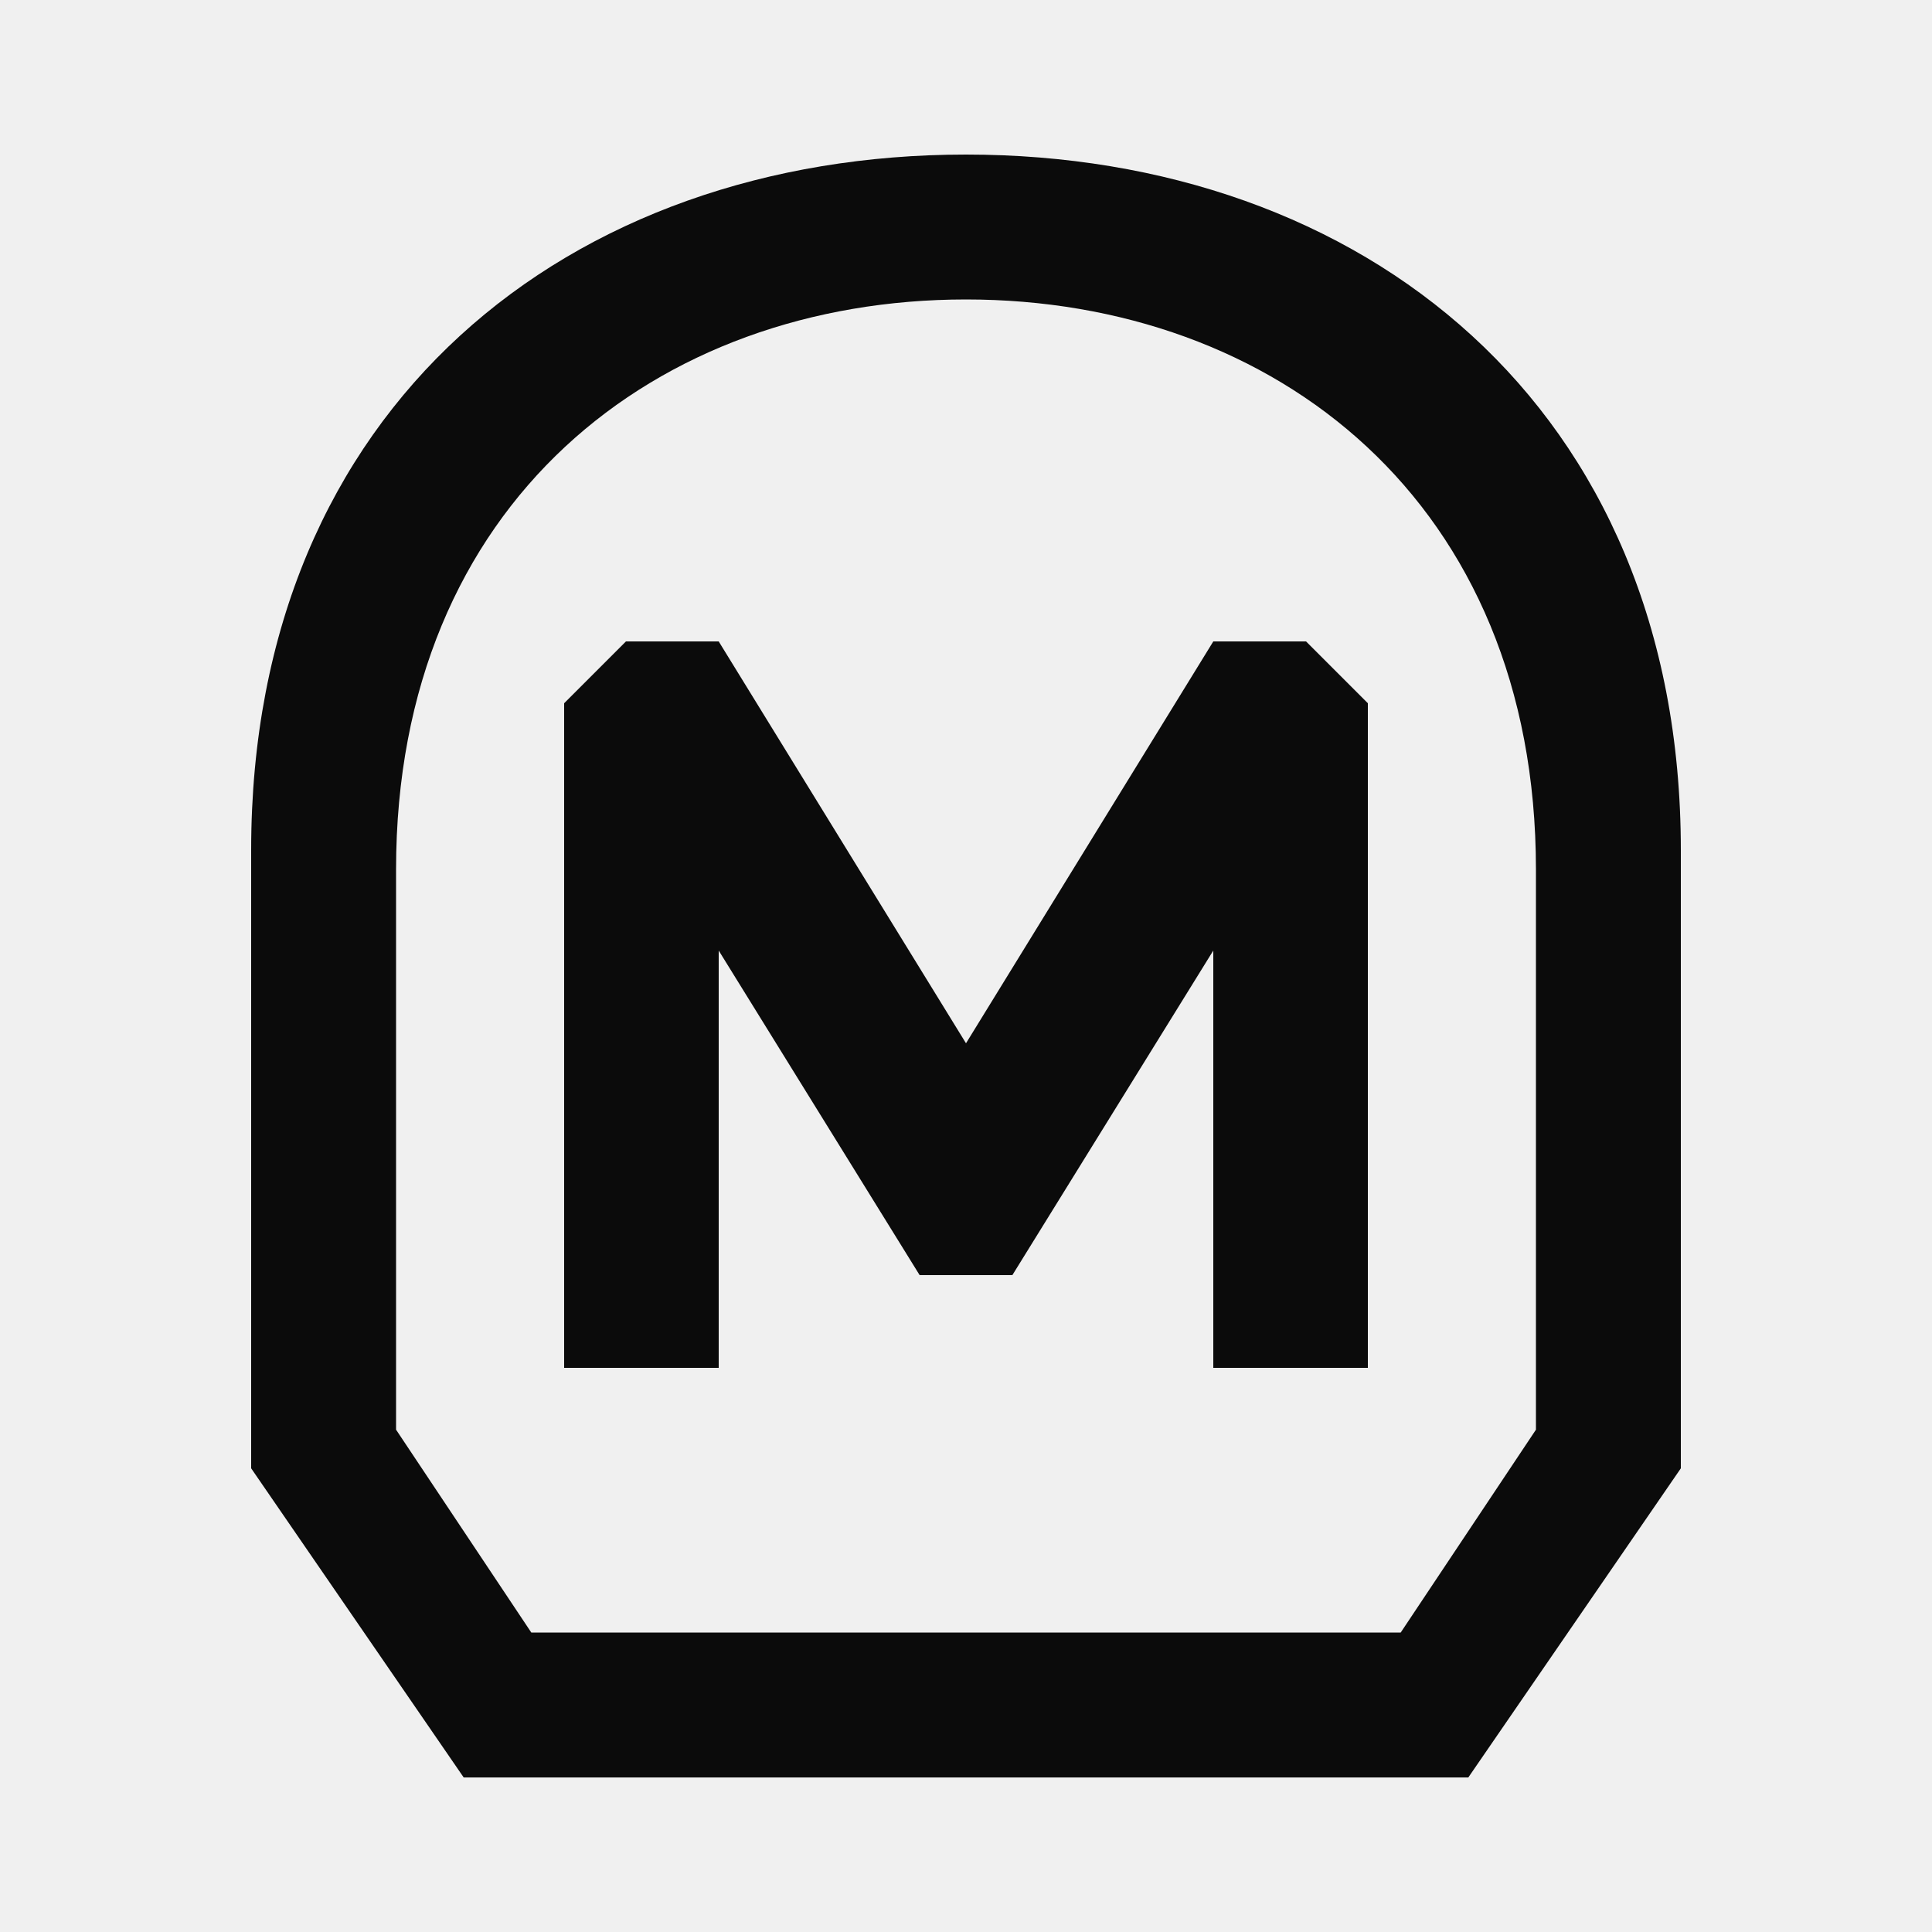
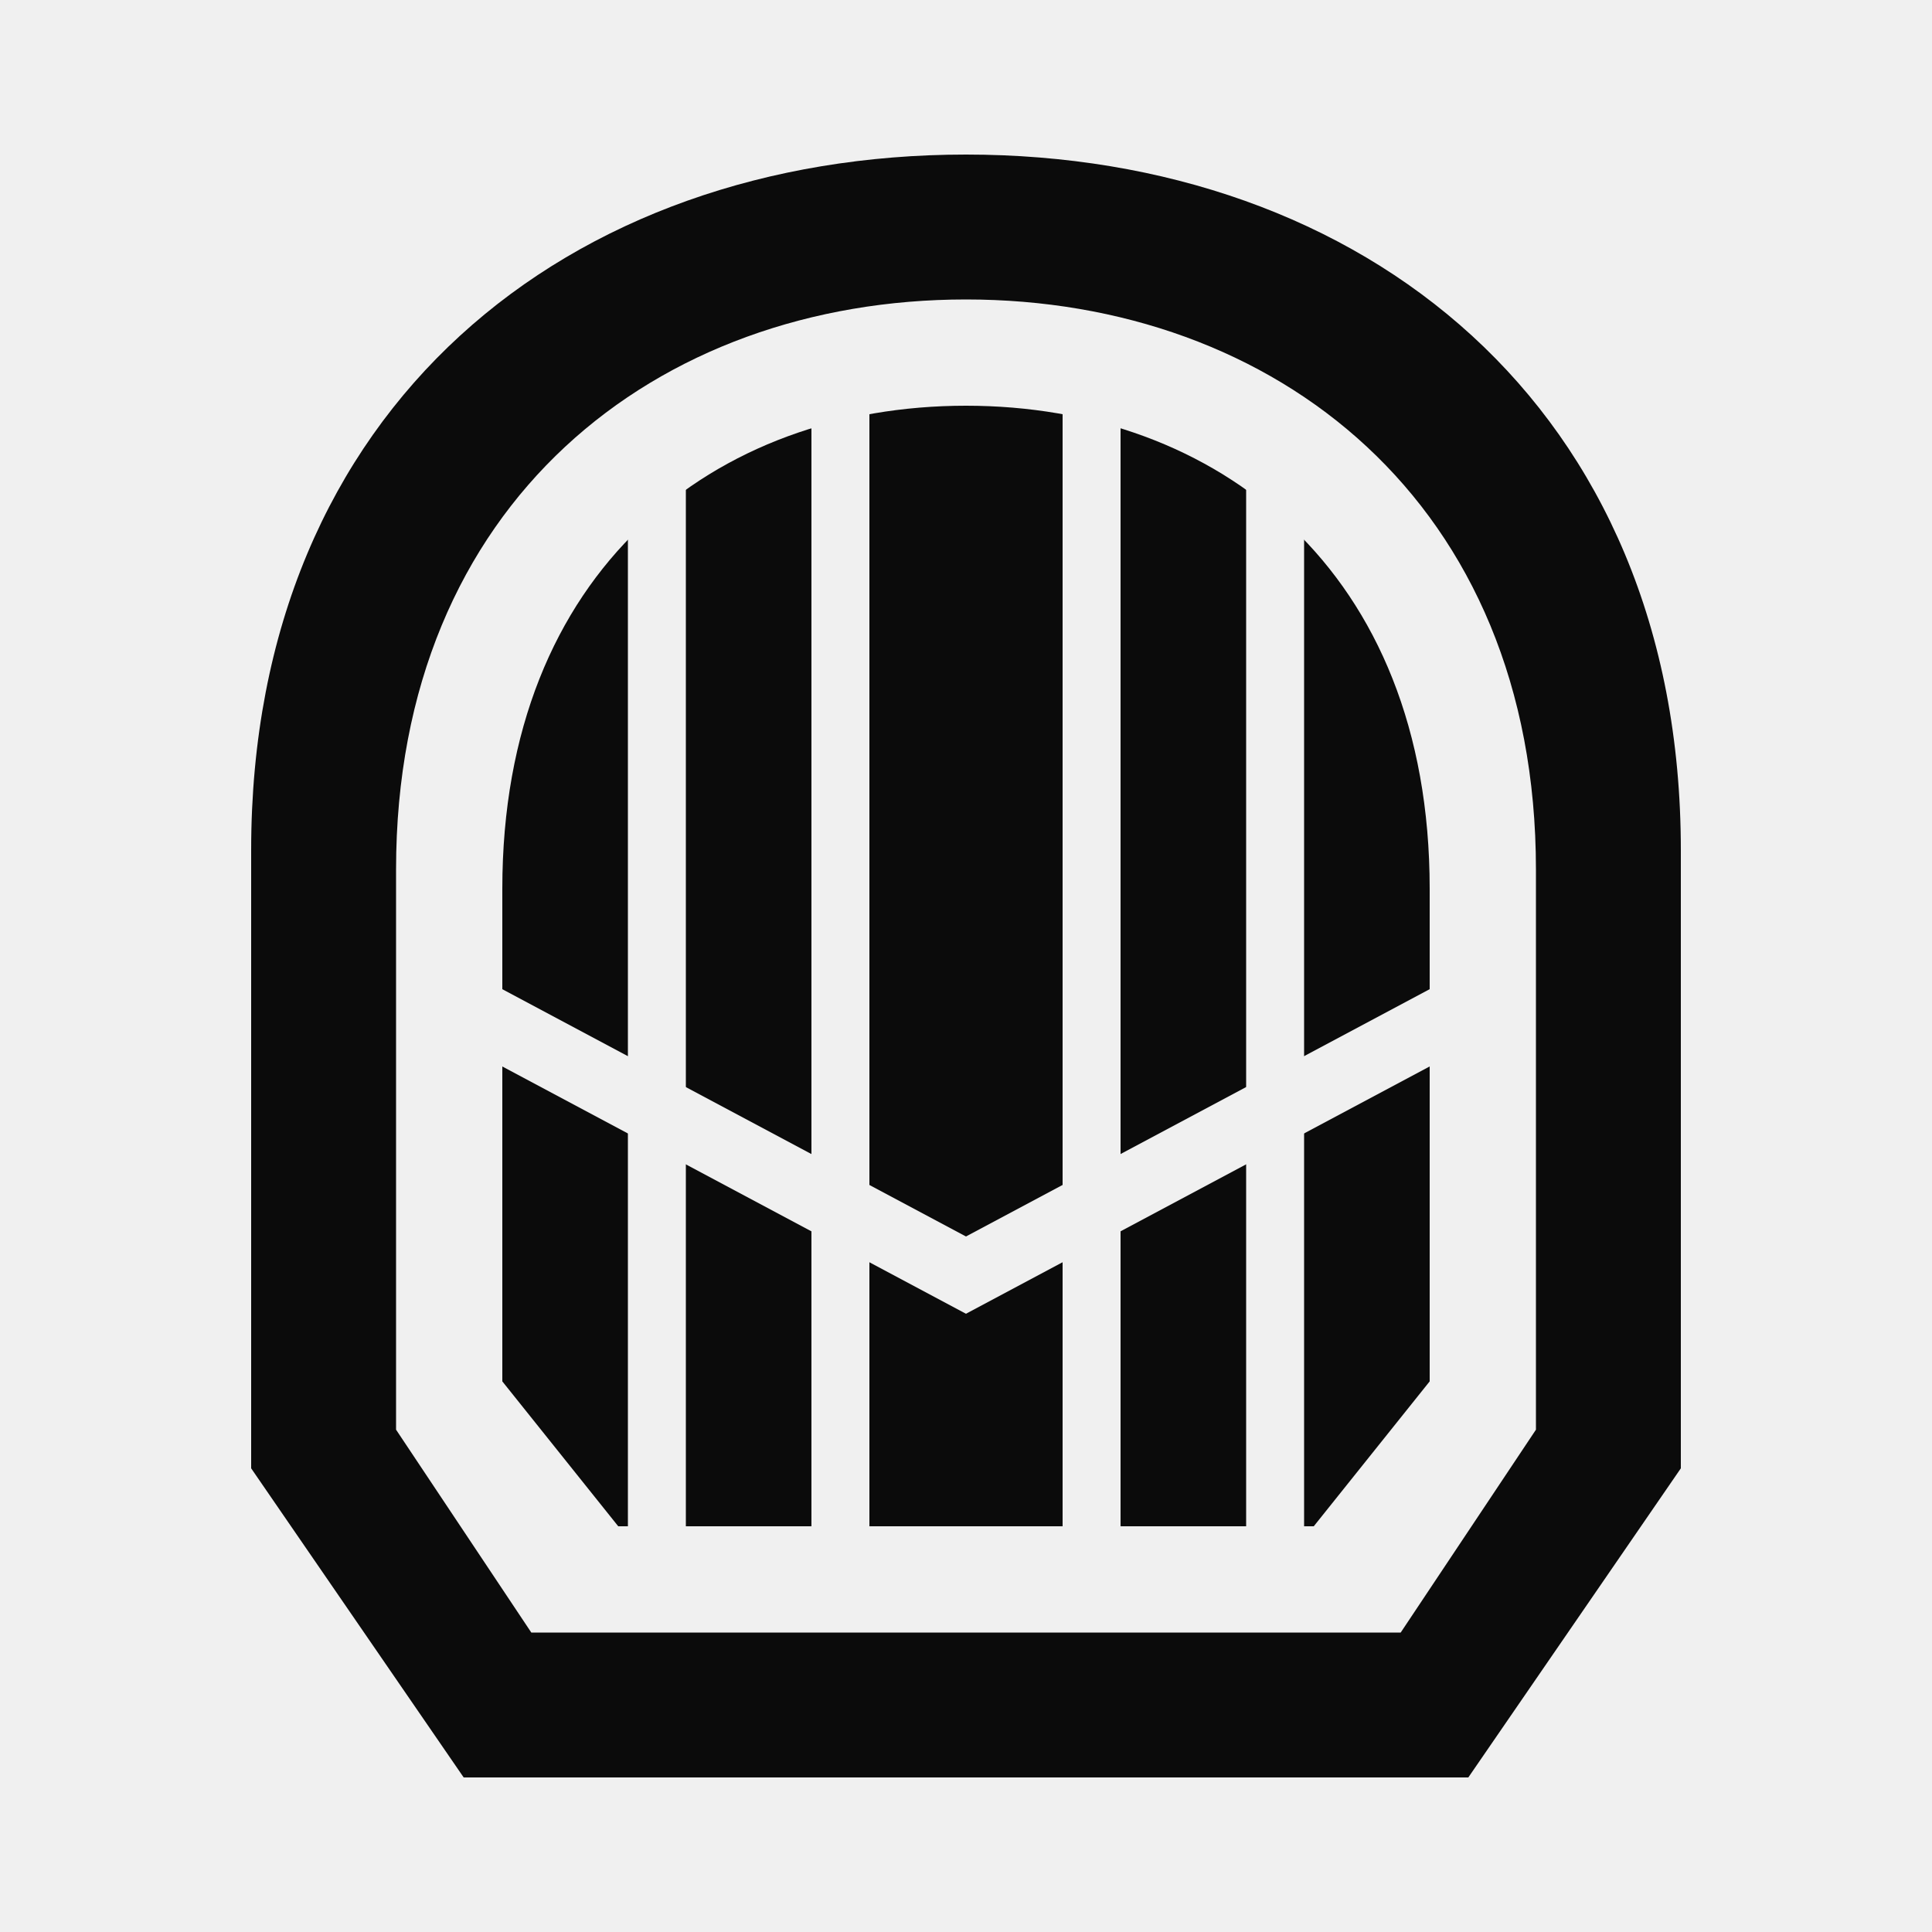
<svg xmlns="http://www.w3.org/2000/svg" viewBox="0 0 200 200" width="200" height="200" role="img" aria-label="The Marauders marque">
+   <mask id="cut" maskUnits="userSpaceOnUse" x="0" y="0" width="200" height="200">
+     <path fill="#fff" d="M52 92 C52 59 74 42 100 42 C126 42 148 59 148 92 L148 143 L136 158 L64 158 L52 143 Z" />
+     <rect x="65" y="0" width="6" height="200" fill="#000" />
+     <rect x="84" y="0" width="6" height="200" fill="#000" />
+     <rect x="110" y="0" width="6" height="200" fill="#000" />
+     <rect x="129" y="0" width="6" height="200" fill="#000" />
+     <path fill="#000" d="M40 96 L100 128 L160 96 L160 104 L100 136 L40 104 Z" />
+   </mask>
  <path fill-rule="evenodd" fill="#0B0B0B" d="M26 88 C26 42 59 16 100 16 C141 16 174 42 174 88 L174 152 L152 184 L48 184 L26 152 Z M41 90 C41 52 68 31 100 31 C132 31 159 52 159 90 L159 148 L145 169 L55 169 L41 148 Z" />
-   <path fill="#0B0B0B" transform="translate(20 21.6) scale(0.8)" d="M48 150 L48 64 L56 56 L68 56 L100 108 L132 56 L144 56 L152 64 L152 150 L132 150 L132 96 L106 138 L94 138 L68 96 L68 150 Z" />
+   <rect x="0" y="0" width="200" height="200" fill="#0B0B0B" mask="url(#cut)" />
</svg>
